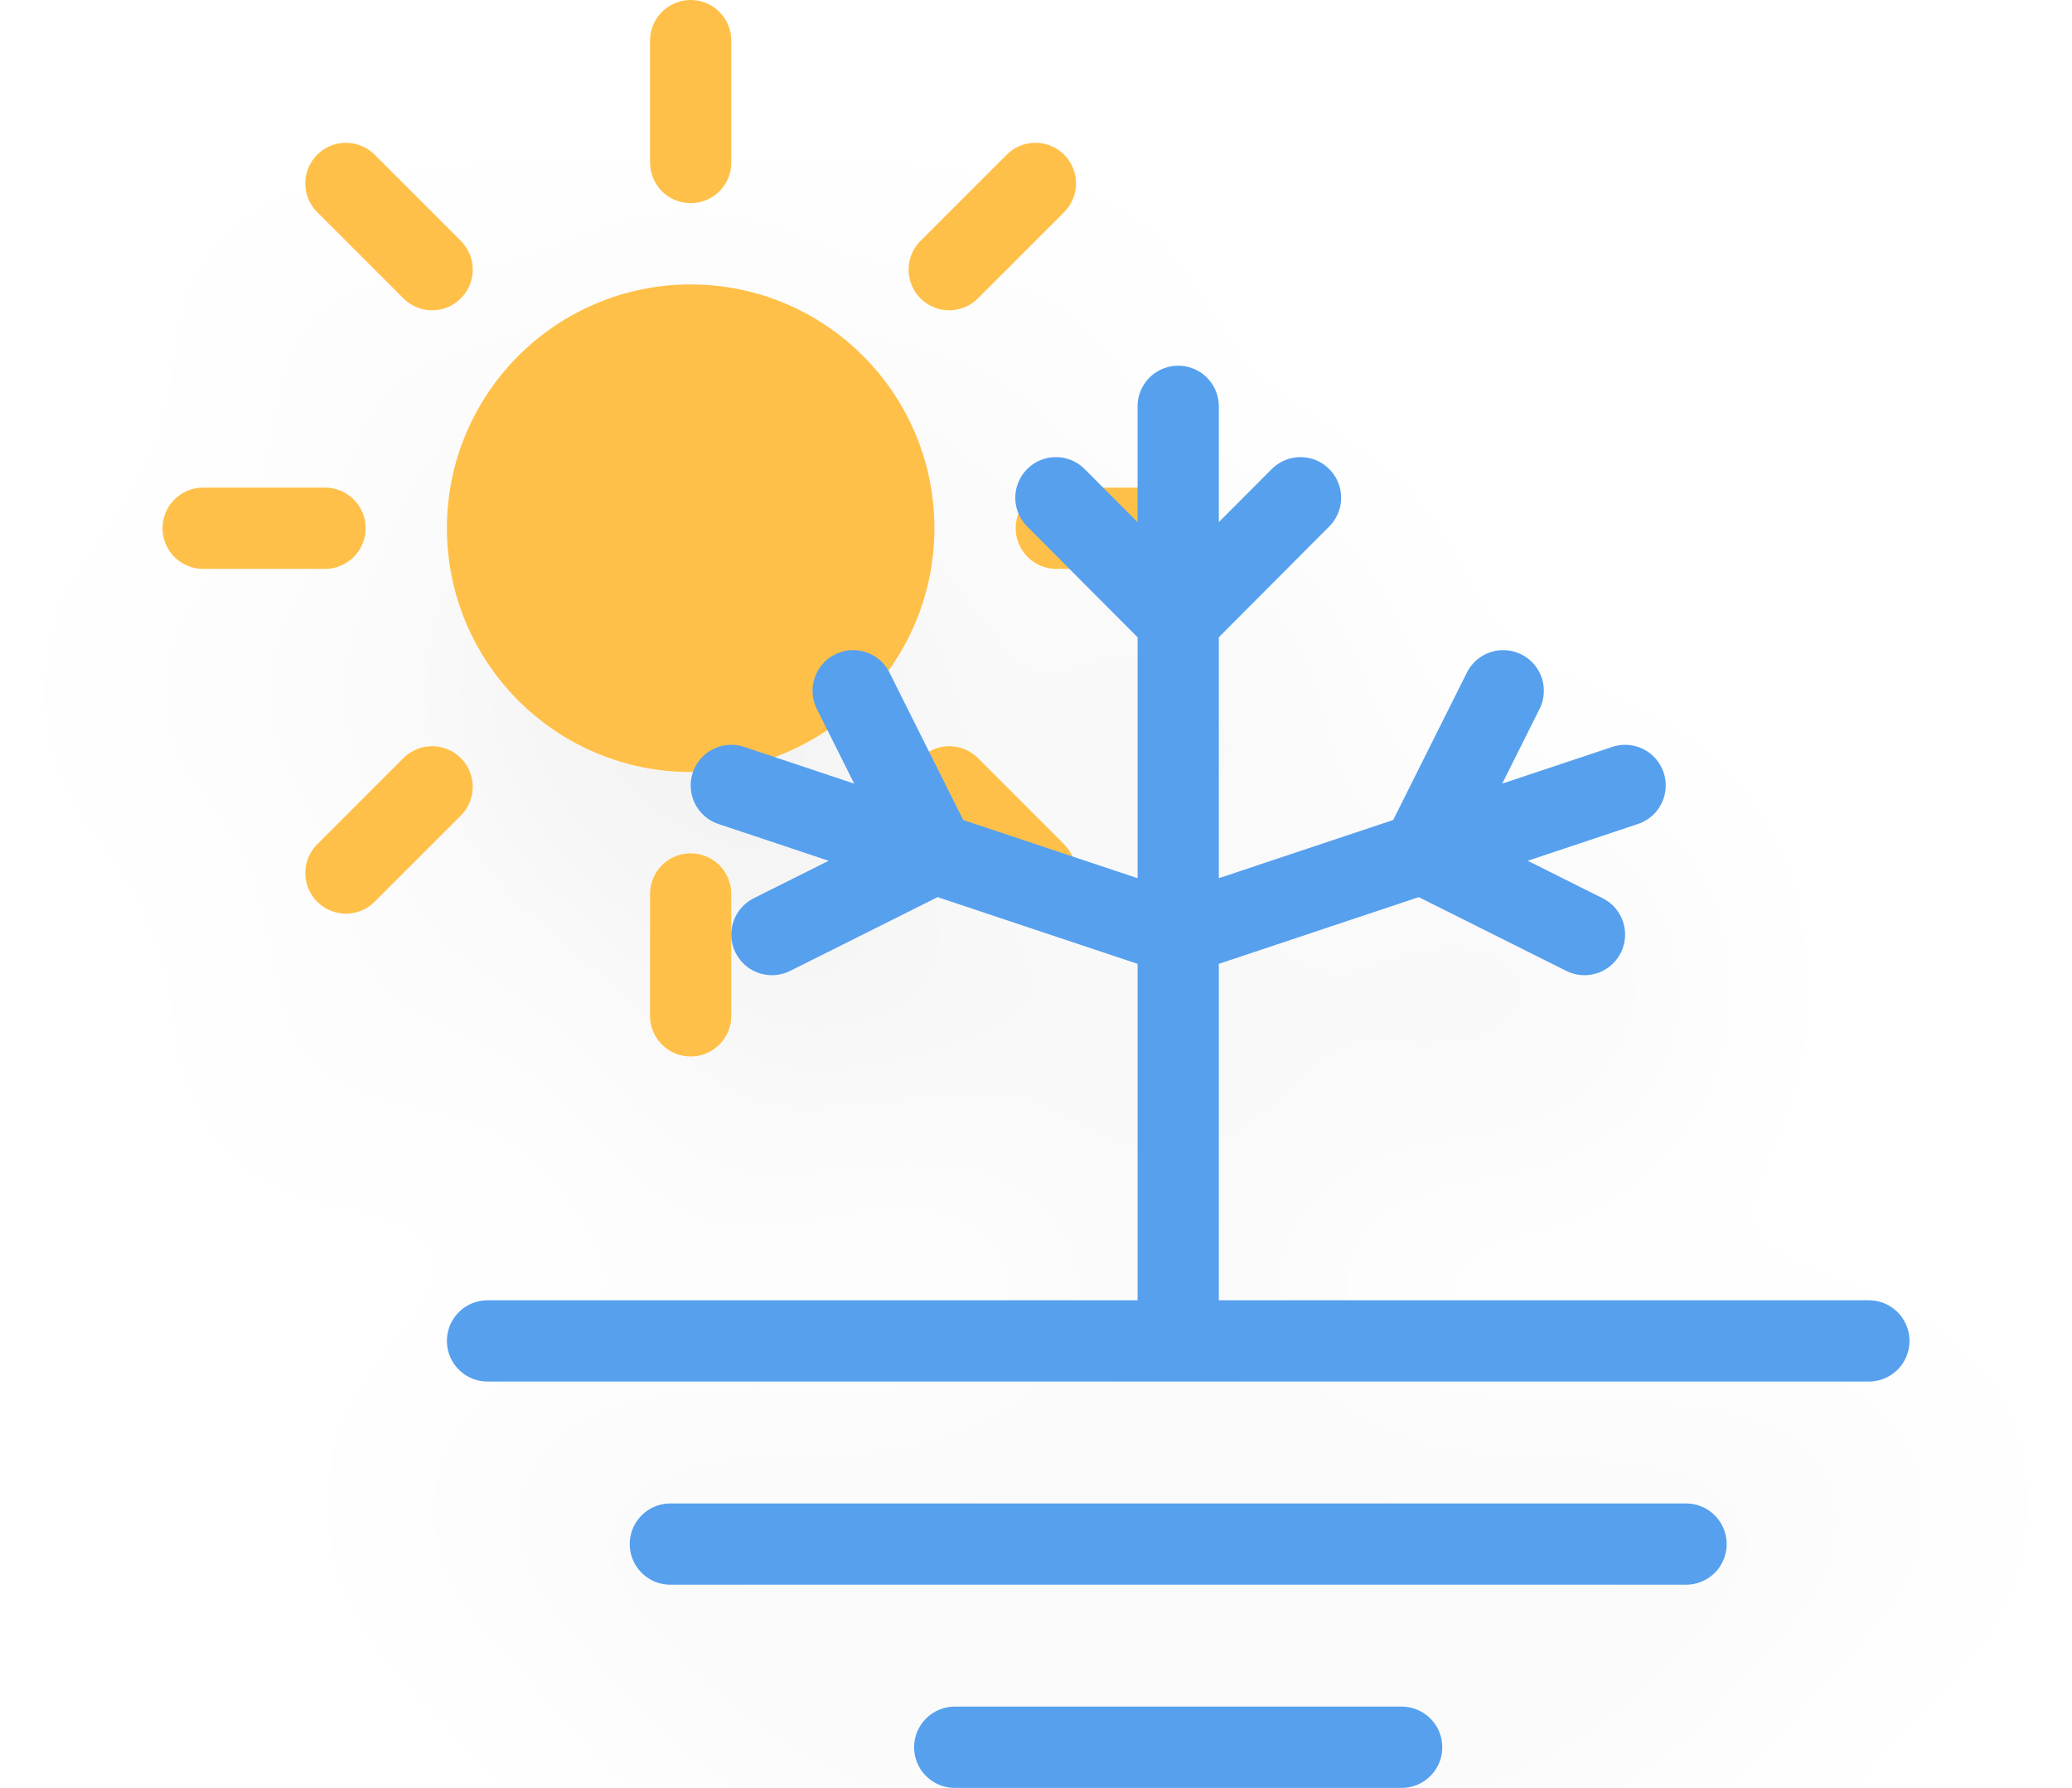
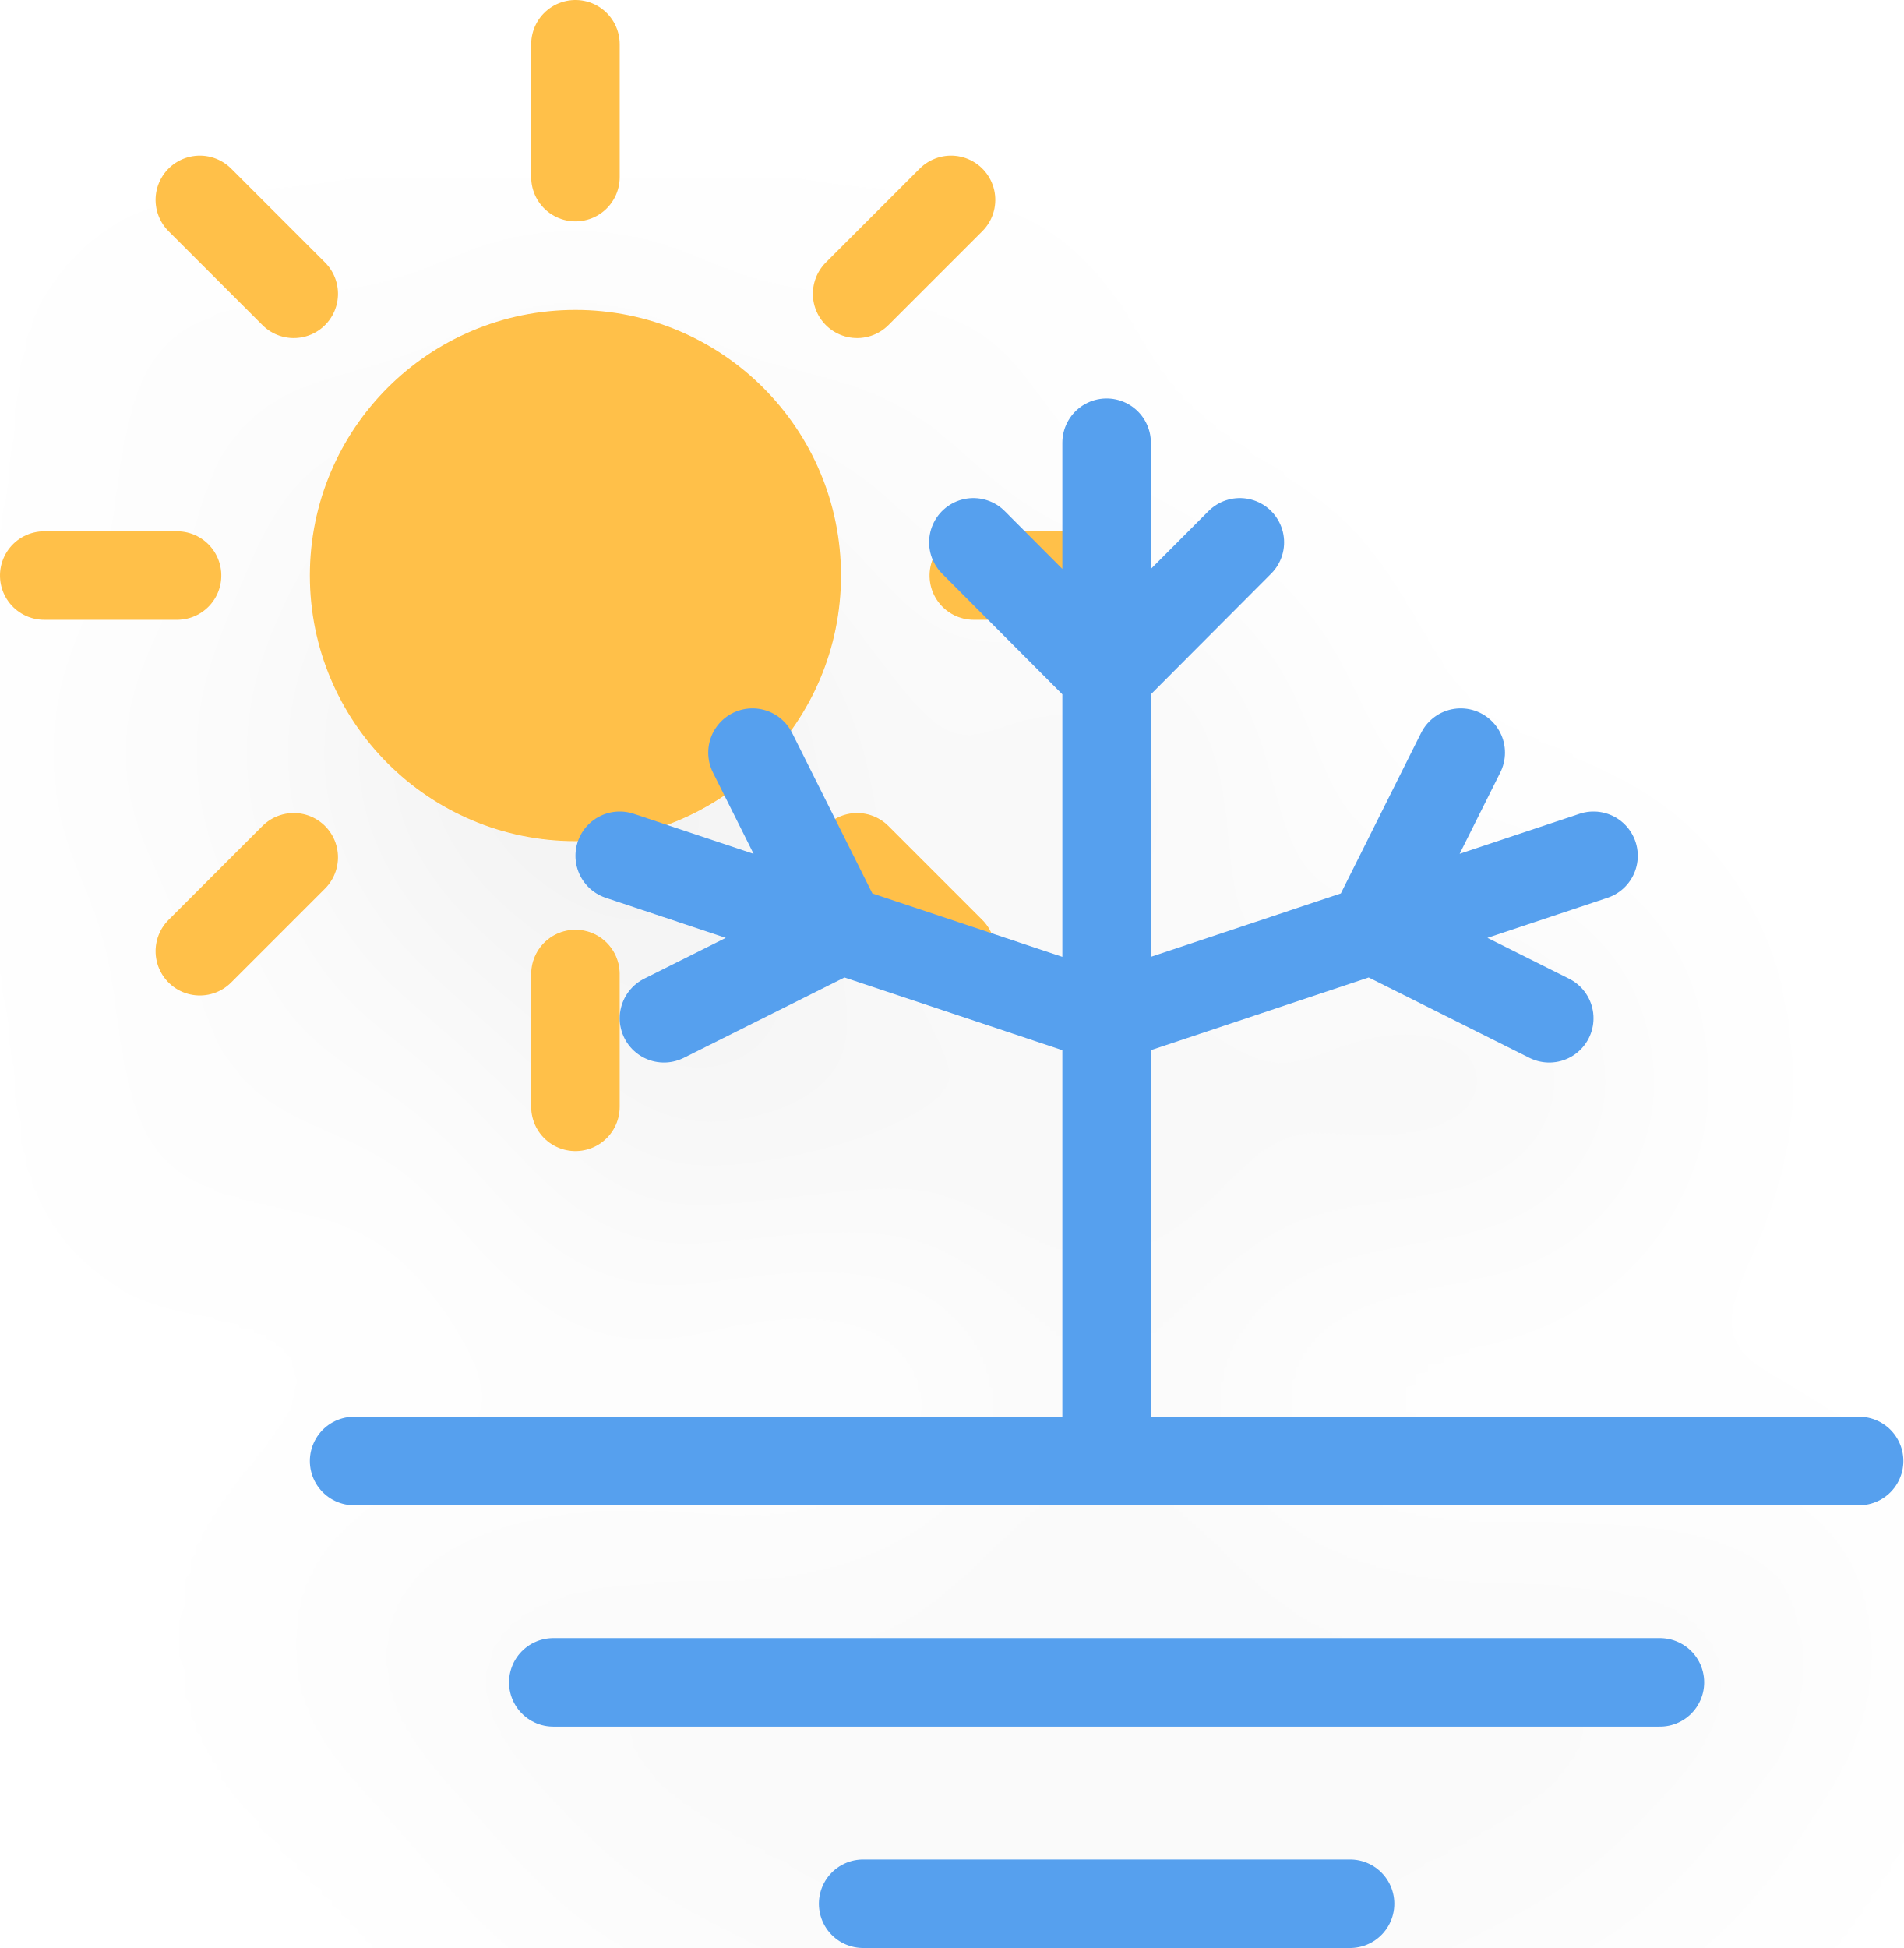
- <svg xmlns="http://www.w3.org/2000/svg" width="51" height="44" viewBox="-1 1 51 44" version="1.1">
+ <svg xmlns="http://www.w3.org/2000/svg" width="43" height="44" viewBox="3 1 43 44" version="1.1">
  <defs>
    <filter id="blur" x="-.207" y="-.211" width="1.403" height="1.5">
      <feGaussianBlur in="SourceAlpha" stdDeviation="3" />
      <feOffset dx="0" dy="4" result="offsetblur" />
      <feComponentTransfer>
        <feFuncA slope="0.05" type="linear" />
      </feComponentTransfer>
      <feMerge>
        <feMergeNode />
        <feMergeNode in="SourceGraphic" />
      </feMerge>
    </filter>
  </defs>
  <g transform="translate(16,-2)" filter="url(#blur)">
    <g class="am-weather-sun" transform="translate(0,16)">
      <line transform="translate(0,9)" y2="3" fill="none" stroke="#ffc04a" stroke-linecap="round" stroke-width="2" />
      <g transform="rotate(45)">
        <line transform="translate(0,9)" y2="3" fill="none" stroke="#ffc04a" stroke-linecap="round" stroke-width="2" />
      </g>
      <g transform="rotate(90)">
        <line transform="translate(0,9)" y2="3" fill="none" stroke="#ffc04a" stroke-linecap="round" stroke-width="2" />
      </g>
      <g transform="rotate(135)">
        <line transform="translate(0,9)" y2="3" fill="none" stroke="#ffc04a" stroke-linecap="round" stroke-width="2" />
      </g>
      <g transform="scale(-1)">
        <line transform="translate(0,9)" y2="3" fill="none" stroke="#ffc04a" stroke-linecap="round" stroke-width="2" />
      </g>
      <g transform="rotate(225)">
        <line transform="translate(0,9)" y2="3" fill="none" stroke="#ffc04a" stroke-linecap="round" stroke-width="2" />
      </g>
      <g transform="rotate(-90)">
        <line transform="translate(0,9)" y2="3" fill="none" stroke="#ffc04a" stroke-linecap="round" stroke-width="2" />
      </g>
      <g transform="rotate(-45)">
        <line transform="translate(0,9)" y2="3" fill="none" stroke="#ffc04a" stroke-linecap="round" stroke-width="2" />
      </g>
      <circle r="5" fill="#ffc04a" stroke="#ffc04a" stroke-width="2" />
    </g>
    <g stroke="#57a0ee" transform="translate(-16,4)" fill="none" stroke-width="2" stroke-linecap="round">
      <path d="M11,32H45" />
      <path d="M15.5,37H40.5" />
      <path d="M22.5,42H33.5" />
      <path stroke="#57a0ee" d="M28,31V9M28,22l11,-3.67M34,20l2,-4M34,20l4,2M28,22l-11,-3.67M22,20l-2,-4M22,20l-4,2M28,14.27l3.01,-3.02M28,14.27l-3.01,-3.02" />
    </g>
  </g>
</svg>
